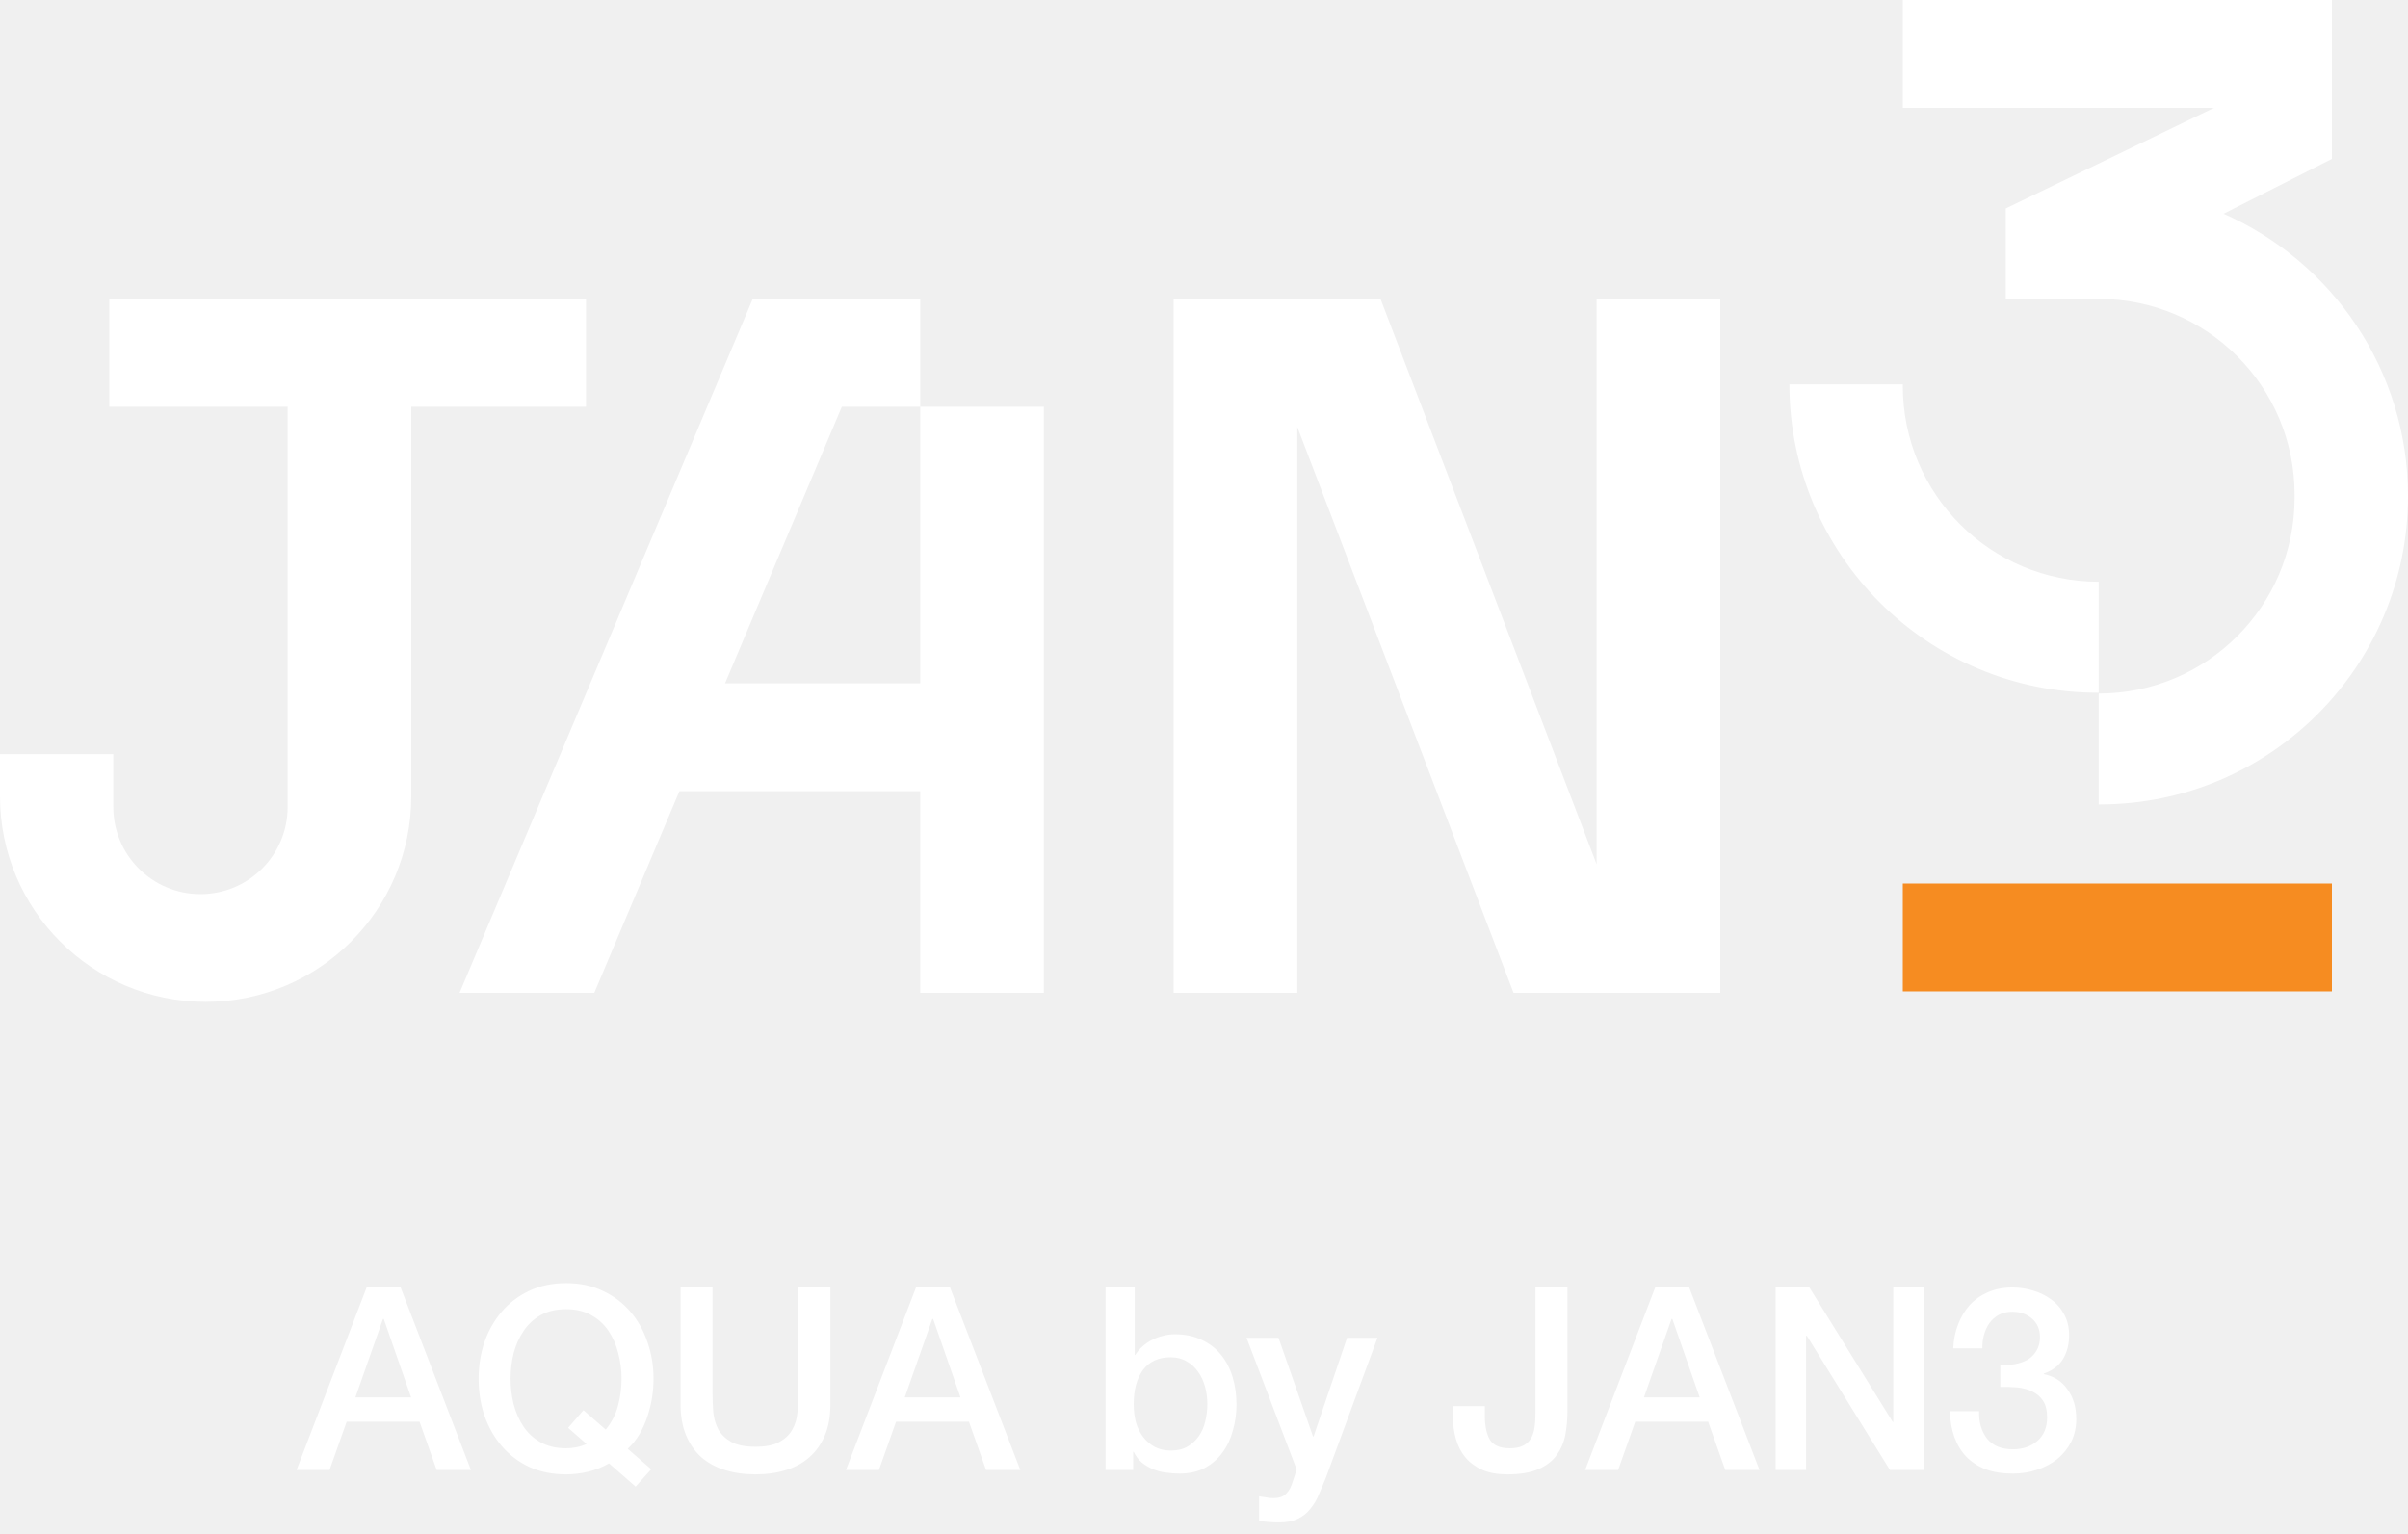
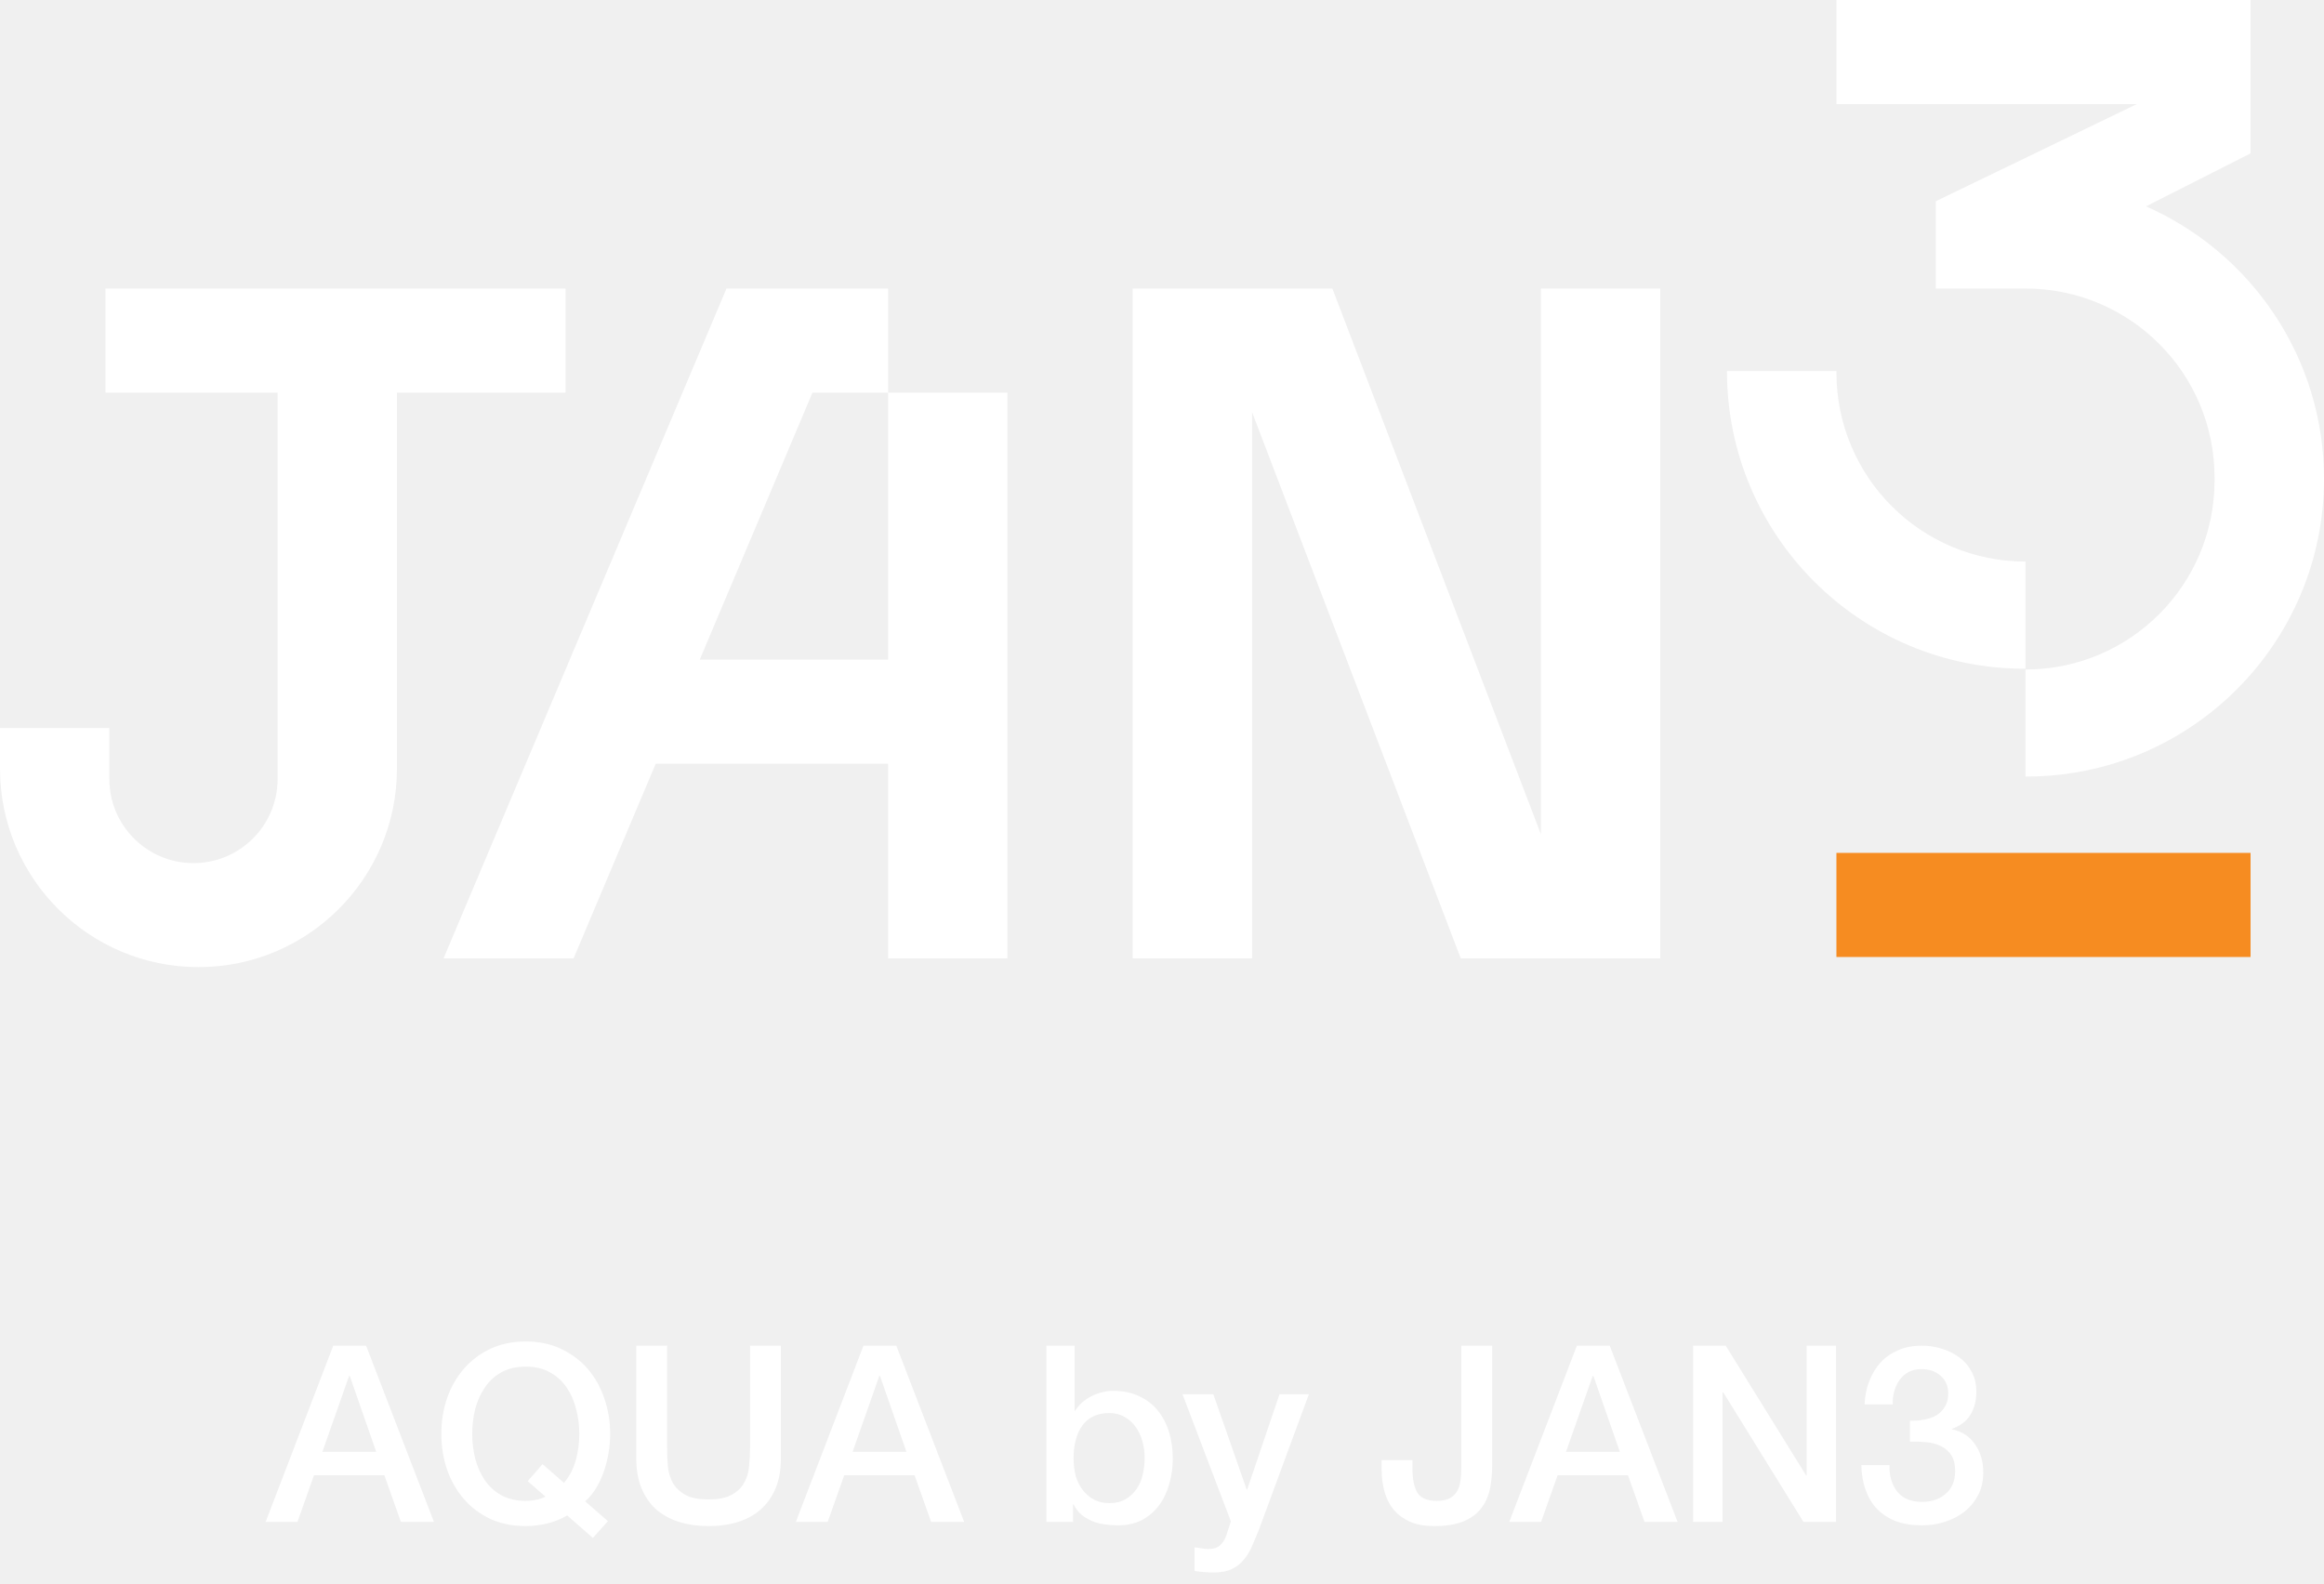
- <svg xmlns="http://www.w3.org/2000/svg" width="113" height="72" viewBox="0 0 113 72" fill="none">
+ <svg xmlns="http://www.w3.org/2000/svg" width="113" height="77" viewBox="0 0 113 77" fill="none">
  <path d="M27.499 19.091V14.029H5.13V19.091H13.498V37.878C13.498 40.138 11.667 41.968 9.407 41.968C7.147 41.968 5.317 40.138 5.317 37.878V35.397H0V37.375C0 42.703 4.322 47.025 9.65 47.025C14.978 47.025 19.3 42.703 19.3 37.375V19.091H27.499Z" fill="white" />
  <path d="M43.183 32.075H34.024L39.505 19.091H43.183V14.029H35.324L21.566 46.601H27.889L31.883 37.137H43.183V46.601H48.986V19.091H43.183V32.075Z" fill="white" />
  <path d="M74.925 40.567L64.783 14.029H55.076V46.601H60.879V20.041L71.026 46.601H80.727V14.029H74.925V40.567Z" fill="white" />
-   <path d="M98.485 32.51V27.306C93.406 27.306 89.293 23.193 89.293 18.114V18.04H83.971C83.971 26.035 90.457 32.521 98.451 32.516H98.485V32.51Z" fill="white" />
+   <path d="M98.485 32.51V27.306C93.406 27.306 89.293 23.193 89.293 18.114V18.04H83.97C83.97 26.035 90.457 32.521 98.451 32.516H98.485V32.51Z" fill="white" />
  <path d="M104.344 10.034L109.429 7.458V0H89.293V5.062H103.898L94.123 9.786V14.029H98.485C103.564 14.029 107.678 18.142 107.678 23.221V23.363C107.678 28.442 103.564 32.555 98.485 32.555V37.759H98.536C106.525 37.753 113 31.273 113 23.284C113 17.368 109.44 12.277 104.344 10.034Z" fill="white" />
  <path d="M109.429 41.471H89.293V46.533H109.429V41.471Z" fill="#F68C21" />
-   <path d="M17.204 60.432H18.8L22.1 69H20.492L19.688 66.732H16.268L15.464 69H13.916L17.204 60.432ZM16.676 65.592H19.292L18.008 61.908H17.972L16.676 65.592ZM30.56 68.964L29.828 69.78L28.58 68.688C28.26 68.872 27.928 69.004 27.584 69.084C27.24 69.164 26.9 69.204 26.564 69.204C25.924 69.204 25.348 69.088 24.836 68.856C24.332 68.616 23.904 68.292 23.552 67.884C23.2 67.476 22.928 67 22.736 66.456C22.552 65.912 22.46 65.332 22.46 64.716C22.46 64.108 22.552 63.532 22.736 62.988C22.928 62.444 23.2 61.968 23.552 61.56C23.904 61.152 24.332 60.828 24.836 60.588C25.348 60.348 25.924 60.228 26.564 60.228C27.204 60.228 27.776 60.348 28.28 60.588C28.792 60.828 29.224 61.152 29.576 61.56C29.928 61.968 30.196 62.444 30.38 62.988C30.572 63.532 30.668 64.108 30.668 64.716C30.668 65.012 30.644 65.312 30.596 65.616C30.548 65.912 30.476 66.204 30.38 66.492C30.284 66.78 30.16 67.056 30.008 67.32C29.856 67.576 29.672 67.804 29.456 68.004L30.56 68.964ZM26.66 67.02L27.38 66.192L28.424 67.104C28.696 66.776 28.888 66.404 29 65.988C29.112 65.572 29.168 65.148 29.168 64.716C29.168 64.308 29.116 63.908 29.012 63.516C28.916 63.124 28.764 62.776 28.556 62.472C28.348 62.16 28.076 61.912 27.74 61.728C27.412 61.544 27.02 61.452 26.564 61.452C26.108 61.452 25.712 61.544 25.376 61.728C25.048 61.912 24.78 62.16 24.572 62.472C24.364 62.776 24.208 63.124 24.104 63.516C24.008 63.908 23.96 64.308 23.96 64.716C23.96 65.124 24.008 65.524 24.104 65.916C24.208 66.308 24.364 66.66 24.572 66.972C24.78 67.276 25.048 67.52 25.376 67.704C25.712 67.888 26.108 67.98 26.564 67.98C26.724 67.98 26.884 67.964 27.044 67.932C27.212 67.9 27.372 67.848 27.524 67.776L26.66 67.02ZM31.937 60.432H33.437V65.424C33.437 65.712 33.449 66.004 33.473 66.3C33.505 66.596 33.585 66.864 33.713 67.104C33.849 67.336 34.049 67.528 34.313 67.68C34.585 67.832 34.965 67.908 35.453 67.908C35.941 67.908 36.317 67.832 36.581 67.68C36.853 67.528 37.053 67.336 37.181 67.104C37.317 66.864 37.397 66.596 37.421 66.3C37.453 66.004 37.469 65.712 37.469 65.424V60.432H38.969V65.916C38.969 66.468 38.885 66.948 38.717 67.356C38.549 67.764 38.309 68.108 37.997 68.388C37.693 68.66 37.325 68.864 36.893 69C36.461 69.136 35.981 69.204 35.453 69.204C34.925 69.204 34.445 69.136 34.013 69C33.581 68.864 33.209 68.66 32.897 68.388C32.593 68.108 32.357 67.764 32.189 67.356C32.021 66.948 31.937 66.468 31.937 65.916V60.432ZM42.985 60.432H44.581L47.881 69H46.273L45.469 66.732H42.049L41.245 69H39.697L42.985 60.432ZM42.457 65.592H45.073L43.789 61.908H43.753L42.457 65.592ZM51.881 60.432H53.249V63.6H53.273C53.369 63.448 53.485 63.312 53.621 63.192C53.757 63.072 53.905 62.972 54.065 62.892C54.233 62.804 54.405 62.74 54.581 62.7C54.765 62.652 54.945 62.628 55.121 62.628C55.609 62.628 56.033 62.716 56.393 62.892C56.761 63.06 57.065 63.296 57.305 63.6C57.545 63.896 57.725 64.244 57.845 64.644C57.965 65.044 58.025 65.472 58.025 65.928C58.025 66.344 57.969 66.748 57.857 67.14C57.753 67.532 57.589 67.88 57.365 68.184C57.149 68.48 56.873 68.72 56.537 68.904C56.201 69.08 55.805 69.168 55.349 69.168C55.141 69.168 54.929 69.152 54.713 69.12C54.505 69.096 54.305 69.044 54.113 68.964C53.921 68.884 53.745 68.78 53.585 68.652C53.433 68.524 53.305 68.356 53.201 68.148H53.177V69H51.881V60.432ZM56.657 65.904C56.657 65.624 56.621 65.352 56.549 65.088C56.477 64.824 56.369 64.592 56.225 64.392C56.081 64.184 55.901 64.02 55.685 63.9C55.469 63.772 55.221 63.708 54.941 63.708C54.365 63.708 53.929 63.908 53.633 64.308C53.345 64.708 53.201 65.24 53.201 65.904C53.201 66.216 53.237 66.508 53.309 66.78C53.389 67.044 53.505 67.272 53.657 67.464C53.809 67.656 53.989 67.808 54.197 67.92C54.413 68.032 54.661 68.088 54.941 68.088C55.253 68.088 55.517 68.024 55.733 67.896C55.949 67.768 56.125 67.604 56.261 67.404C56.405 67.196 56.505 66.964 56.561 66.708C56.625 66.444 56.657 66.176 56.657 65.904ZM58.497 62.796H59.997L61.617 67.428H61.641L63.213 62.796H64.641L62.229 69.336C62.117 69.616 62.005 69.884 61.893 70.14C61.789 70.396 61.657 70.62 61.497 70.812C61.345 71.012 61.153 71.168 60.921 71.28C60.689 71.4 60.393 71.46 60.033 71.46C59.713 71.46 59.397 71.436 59.085 71.388V70.236C59.197 70.252 59.305 70.268 59.409 70.284C59.513 70.308 59.621 70.32 59.733 70.32C59.893 70.32 60.025 70.3 60.129 70.26C60.233 70.22 60.317 70.16 60.381 70.08C60.453 70.008 60.513 69.92 60.561 69.816C60.609 69.712 60.653 69.592 60.693 69.456L60.849 68.976L58.497 62.796ZM73.555 66.24C73.555 66.616 73.523 66.98 73.459 67.332C73.395 67.684 73.263 68 73.063 68.28C72.871 68.56 72.587 68.784 72.211 68.952C71.843 69.12 71.351 69.204 70.735 69.204C70.279 69.204 69.891 69.136 69.571 69C69.251 68.856 68.987 68.664 68.779 68.424C68.571 68.176 68.419 67.884 68.323 67.548C68.227 67.212 68.179 66.848 68.179 66.456V66H69.679V66.444C69.679 66.932 69.759 67.312 69.919 67.584C70.087 67.848 70.399 67.98 70.855 67.98C71.095 67.98 71.291 67.944 71.443 67.872C71.603 67.8 71.727 67.696 71.815 67.56C71.911 67.416 71.975 67.24 72.007 67.032C72.039 66.824 72.055 66.588 72.055 66.324V60.432H73.555V66.24ZM77.673 60.432H79.269L82.569 69H80.961L80.157 66.732H76.737L75.933 69H74.385L77.673 60.432ZM77.145 65.592H79.761L78.477 61.908H78.441L77.145 65.592ZM83.325 60.432H84.909L88.821 66.744H88.845V60.432H90.273V69H88.689L84.789 62.7H84.753V69H83.325V60.432ZM93.869 64.08C94.093 64.088 94.317 64.072 94.541 64.032C94.765 63.992 94.965 63.924 95.141 63.828C95.317 63.724 95.457 63.584 95.561 63.408C95.673 63.232 95.729 63.016 95.729 62.76C95.729 62.4 95.605 62.112 95.357 61.896C95.117 61.68 94.805 61.572 94.421 61.572C94.181 61.572 93.973 61.62 93.797 61.716C93.621 61.812 93.473 61.944 93.353 62.112C93.241 62.272 93.157 62.456 93.101 62.664C93.045 62.864 93.021 63.072 93.029 63.288H91.661C91.677 62.88 91.753 62.504 91.889 62.16C92.025 61.808 92.209 61.504 92.441 61.248C92.681 60.992 92.969 60.792 93.305 60.648C93.641 60.504 94.021 60.432 94.445 60.432C94.773 60.432 95.093 60.48 95.405 60.576C95.725 60.672 96.009 60.812 96.257 60.996C96.513 61.18 96.717 61.416 96.869 61.704C97.021 61.984 97.097 62.308 97.097 62.676C97.097 63.1 97.001 63.472 96.809 63.792C96.617 64.104 96.317 64.332 95.909 64.476V64.5C96.389 64.596 96.761 64.836 97.025 65.22C97.297 65.596 97.433 66.056 97.433 66.6C97.433 67 97.353 67.36 97.193 67.68C97.033 67.992 96.817 68.26 96.545 68.484C96.273 68.7 95.957 68.868 95.597 68.988C95.237 69.108 94.857 69.168 94.457 69.168C93.969 69.168 93.541 69.1 93.173 68.964C92.813 68.82 92.509 68.62 92.261 68.364C92.021 68.108 91.837 67.8 91.709 67.44C91.581 67.08 91.513 66.68 91.505 66.24H92.873C92.857 66.752 92.981 67.18 93.245 67.524C93.517 67.86 93.921 68.028 94.457 68.028C94.913 68.028 95.293 67.9 95.597 67.644C95.909 67.38 96.065 67.008 96.065 66.528C96.065 66.2 96.001 65.94 95.873 65.748C95.745 65.556 95.577 65.412 95.369 65.316C95.161 65.212 94.925 65.148 94.661 65.124C94.405 65.1 94.141 65.092 93.869 65.1V64.08Z" fill="white" />
+   <path d="M16.204 65.432H17.8L21.1 74H19.492L18.688 71.732H15.268L14.464 74H12.916L16.204 65.432ZM15.676 70.592H18.292L17.008 66.908H16.972L15.676 70.592ZM29.56 73.964L28.828 74.78L27.58 73.688C27.26 73.872 26.928 74.004 26.584 74.084C26.24 74.164 25.9 74.204 25.564 74.204C24.924 74.204 24.348 74.088 23.836 73.856C23.332 73.616 22.904 73.292 22.552 72.884C22.2 72.476 21.928 72 21.736 71.456C21.552 70.912 21.46 70.332 21.46 69.716C21.46 69.108 21.552 68.532 21.736 67.988C21.928 67.444 22.2 66.968 22.552 66.56C22.904 66.152 23.332 65.828 23.836 65.588C24.348 65.348 24.924 65.228 25.564 65.228C26.204 65.228 26.776 65.348 27.28 65.588C27.792 65.828 28.224 66.152 28.576 66.56C28.928 66.968 29.196 67.444 29.38 67.988C29.572 68.532 29.668 69.108 29.668 69.716C29.668 70.012 29.644 70.312 29.596 70.616C29.548 70.912 29.476 71.204 29.38 71.492C29.284 71.78 29.16 72.056 29.008 72.32C28.856 72.576 28.672 72.804 28.456 73.004L29.56 73.964ZM25.66 72.02L26.38 71.192L27.424 72.104C27.696 71.776 27.888 71.404 28 70.988C28.112 70.572 28.168 70.148 28.168 69.716C28.168 69.308 28.116 68.908 28.012 68.516C27.916 68.124 27.764 67.776 27.556 67.472C27.348 67.16 27.076 66.912 26.74 66.728C26.412 66.544 26.02 66.452 25.564 66.452C25.108 66.452 24.712 66.544 24.376 66.728C24.048 66.912 23.78 67.16 23.572 67.472C23.364 67.776 23.208 68.124 23.104 68.516C23.008 68.908 22.96 69.308 22.96 69.716C22.96 70.124 23.008 70.524 23.104 70.916C23.208 71.308 23.364 71.66 23.572 71.972C23.78 72.276 24.048 72.52 24.376 72.704C24.712 72.888 25.108 72.98 25.564 72.98C25.724 72.98 25.884 72.964 26.044 72.932C26.212 72.9 26.372 72.848 26.524 72.776L25.66 72.02ZM30.937 65.432H32.437V70.424C32.437 70.712 32.449 71.004 32.473 71.3C32.505 71.596 32.585 71.864 32.713 72.104C32.849 72.336 33.049 72.528 33.313 72.68C33.585 72.832 33.965 72.908 34.453 72.908C34.941 72.908 35.317 72.832 35.581 72.68C35.853 72.528 36.053 72.336 36.181 72.104C36.317 71.864 36.397 71.596 36.421 71.3C36.453 71.004 36.469 70.712 36.469 70.424V65.432H37.969V70.916C37.969 71.468 37.885 71.948 37.717 72.356C37.549 72.764 37.309 73.108 36.997 73.388C36.693 73.66 36.325 73.864 35.893 74C35.461 74.136 34.981 74.204 34.453 74.204C33.925 74.204 33.445 74.136 33.013 74C32.581 73.864 32.209 73.66 31.897 73.388C31.593 73.108 31.357 72.764 31.189 72.356C31.021 71.948 30.937 71.468 30.937 70.916V65.432ZM41.985 65.432H43.581L46.881 74H45.273L44.469 71.732H41.049L40.245 74H38.697L41.985 65.432ZM41.457 70.592H44.073L42.789 66.908H42.753L41.457 70.592ZM50.881 65.432H52.249V68.6H52.273C52.369 68.448 52.485 68.312 52.621 68.192C52.757 68.072 52.905 67.972 53.065 67.892C53.233 67.804 53.405 67.74 53.581 67.7C53.765 67.652 53.945 67.628 54.121 67.628C54.609 67.628 55.033 67.716 55.393 67.892C55.761 68.06 56.065 68.296 56.305 68.6C56.545 68.896 56.725 69.244 56.845 69.644C56.965 70.044 57.025 70.472 57.025 70.928C57.025 71.344 56.969 71.748 56.857 72.14C56.753 72.532 56.589 72.88 56.365 73.184C56.149 73.48 55.873 73.72 55.537 73.904C55.201 74.08 54.805 74.168 54.349 74.168C54.141 74.168 53.929 74.152 53.713 74.12C53.505 74.096 53.305 74.044 53.113 73.964C52.921 73.884 52.745 73.78 52.585 73.652C52.433 73.524 52.305 73.356 52.201 73.148H52.177V74H50.881V65.432ZM55.657 70.904C55.657 70.624 55.621 70.352 55.549 70.088C55.477 69.824 55.369 69.592 55.225 69.392C55.081 69.184 54.901 69.02 54.685 68.9C54.469 68.772 54.221 68.708 53.941 68.708C53.365 68.708 52.929 68.908 52.633 69.308C52.345 69.708 52.201 70.24 52.201 70.904C52.201 71.216 52.237 71.508 52.309 71.78C52.389 72.044 52.505 72.272 52.657 72.464C52.809 72.656 52.989 72.808 53.197 72.92C53.413 73.032 53.661 73.088 53.941 73.088C54.253 73.088 54.517 73.024 54.733 72.896C54.949 72.768 55.125 72.604 55.261 72.404C55.405 72.196 55.505 71.964 55.561 71.708C55.625 71.444 55.657 71.176 55.657 70.904ZM57.497 67.796H58.997L60.617 72.428H60.641L62.213 67.796H63.641L61.229 74.336C61.117 74.616 61.005 74.884 60.893 75.14C60.789 75.396 60.657 75.62 60.497 75.812C60.345 76.012 60.153 76.168 59.921 76.28C59.689 76.4 59.393 76.46 59.033 76.46C58.713 76.46 58.397 76.436 58.085 76.388V75.236C58.197 75.252 58.305 75.268 58.409 75.284C58.513 75.308 58.621 75.32 58.733 75.32C58.893 75.32 59.025 75.3 59.129 75.26C59.233 75.22 59.317 75.16 59.381 75.08C59.453 75.008 59.513 74.92 59.561 74.816C59.609 74.712 59.653 74.592 59.693 74.456L59.849 73.976L57.497 67.796ZM72.555 71.24C72.555 71.616 72.523 71.98 72.459 72.332C72.395 72.684 72.263 73 72.063 73.28C71.871 73.56 71.587 73.784 71.211 73.952C70.843 74.12 70.351 74.204 69.735 74.204C69.279 74.204 68.891 74.136 68.571 74C68.251 73.856 67.987 73.664 67.779 73.424C67.571 73.176 67.419 72.884 67.323 72.548C67.227 72.212 67.179 71.848 67.179 71.456V71H68.679V71.444C68.679 71.932 68.759 72.312 68.919 72.584C69.087 72.848 69.399 72.98 69.855 72.98C70.095 72.98 70.291 72.944 70.443 72.872C70.603 72.8 70.727 72.696 70.815 72.56C70.911 72.416 70.975 72.24 71.007 72.032C71.039 71.824 71.055 71.588 71.055 71.324V65.432H72.555V71.24ZM76.673 65.432H78.269L81.569 74H79.961L79.157 71.732H75.737L74.933 74H73.385L76.673 65.432ZM76.145 70.592H78.761L77.477 66.908H77.441L76.145 70.592ZM82.325 65.432H83.909L87.821 71.744H87.845V65.432H89.273V74H87.689L83.789 67.7H83.753V74H82.325V65.432ZM92.869 69.08C93.093 69.088 93.317 69.072 93.541 69.032C93.765 68.992 93.965 68.924 94.141 68.828C94.317 68.724 94.457 68.584 94.561 68.408C94.673 68.232 94.729 68.016 94.729 67.76C94.729 67.4 94.605 67.112 94.357 66.896C94.117 66.68 93.805 66.572 93.421 66.572C93.181 66.572 92.973 66.62 92.797 66.716C92.621 66.812 92.473 66.944 92.353 67.112C92.241 67.272 92.157 67.456 92.101 67.664C92.045 67.864 92.021 68.072 92.029 68.288H90.661C90.677 67.88 90.753 67.504 90.889 67.16C91.025 66.808 91.209 66.504 91.441 66.248C91.681 65.992 91.969 65.792 92.305 65.648C92.641 65.504 93.021 65.432 93.445 65.432C93.773 65.432 94.093 65.48 94.405 65.576C94.725 65.672 95.009 65.812 95.257 65.996C95.513 66.18 95.717 66.416 95.869 66.704C96.021 66.984 96.097 67.308 96.097 67.676C96.097 68.1 96.001 68.472 95.809 68.792C95.617 69.104 95.317 69.332 94.909 69.476V69.5C95.389 69.596 95.761 69.836 96.025 70.22C96.297 70.596 96.433 71.056 96.433 71.6C96.433 72 96.353 72.36 96.193 72.68C96.033 72.992 95.817 73.26 95.545 73.484C95.273 73.7 94.957 73.868 94.597 73.988C94.237 74.108 93.857 74.168 93.457 74.168C92.969 74.168 92.541 74.1 92.173 73.964C91.813 73.82 91.509 73.62 91.261 73.364C91.021 73.108 90.837 72.8 90.709 72.44C90.581 72.08 90.513 71.68 90.505 71.24H91.873C91.857 71.752 91.981 72.18 92.245 72.524C92.517 72.86 92.921 73.028 93.457 73.028C93.913 73.028 94.293 72.9 94.597 72.644C94.909 72.38 95.065 72.008 95.065 71.528C95.065 71.2 95.001 70.94 94.873 70.748C94.745 70.556 94.577 70.412 94.369 70.316C94.161 70.212 93.925 70.148 93.661 70.124C93.405 70.1 93.141 70.092 92.869 70.1V69.08Z" fill="white" />
</svg>
